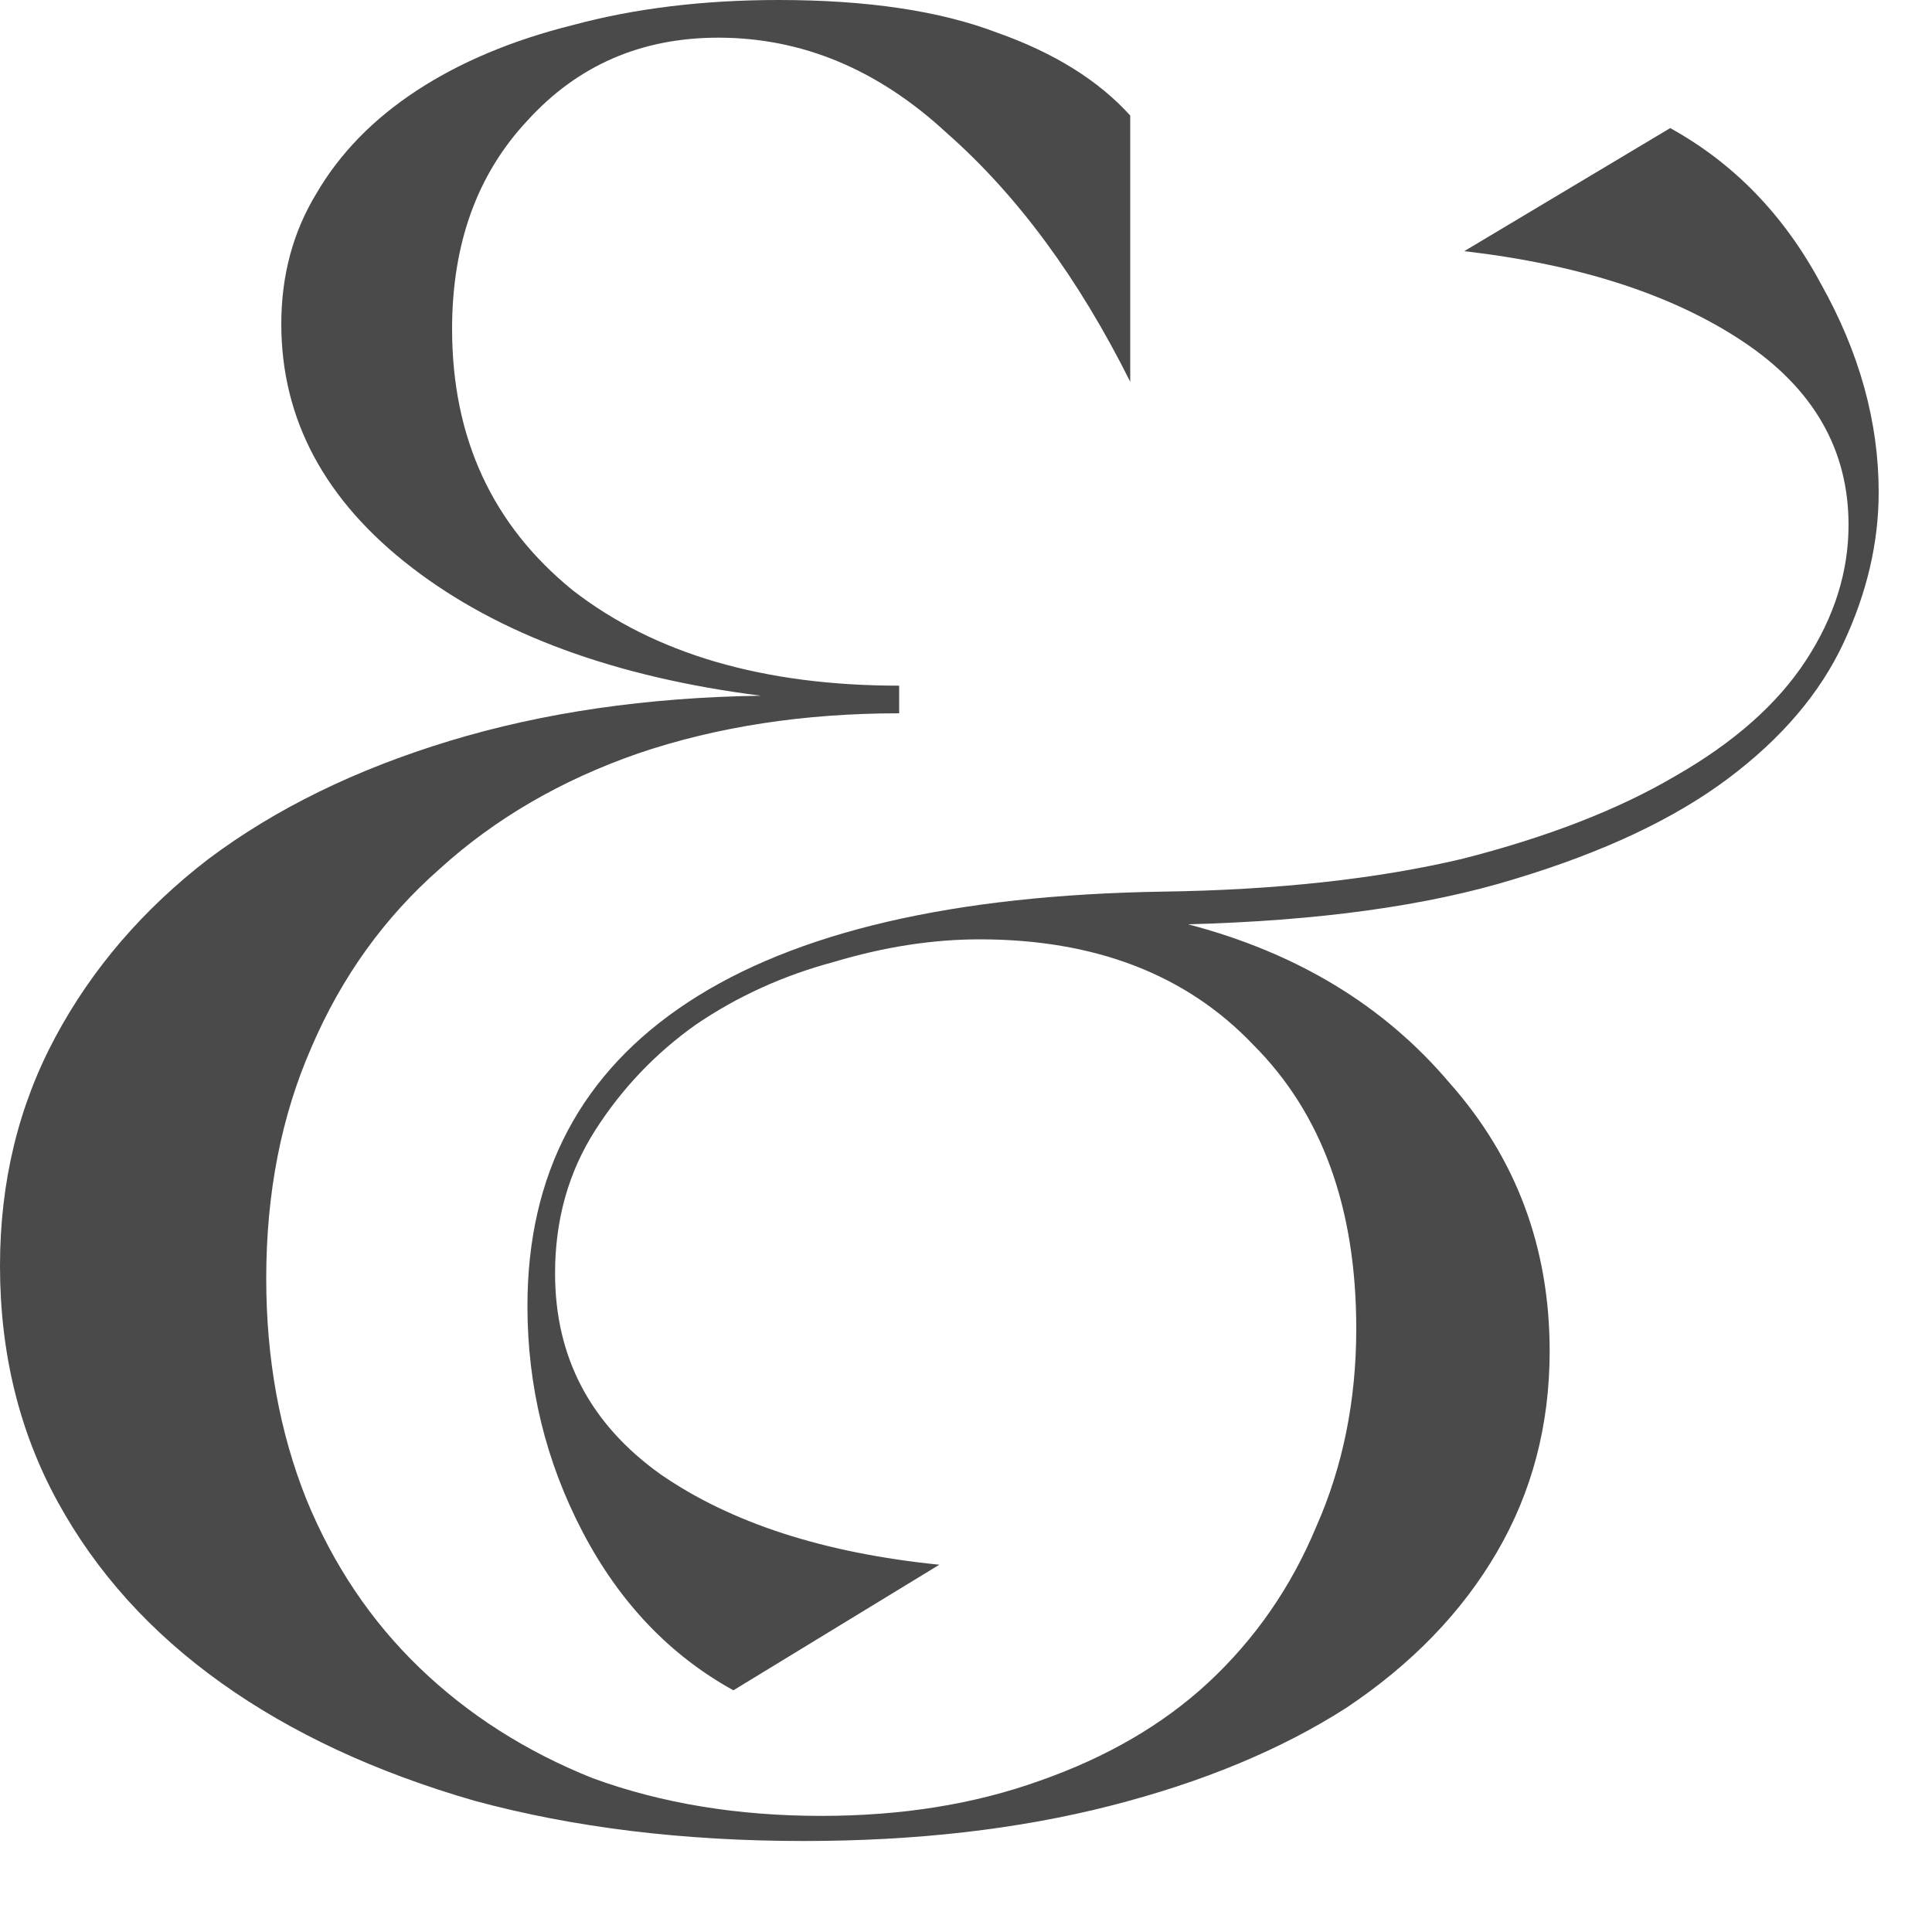
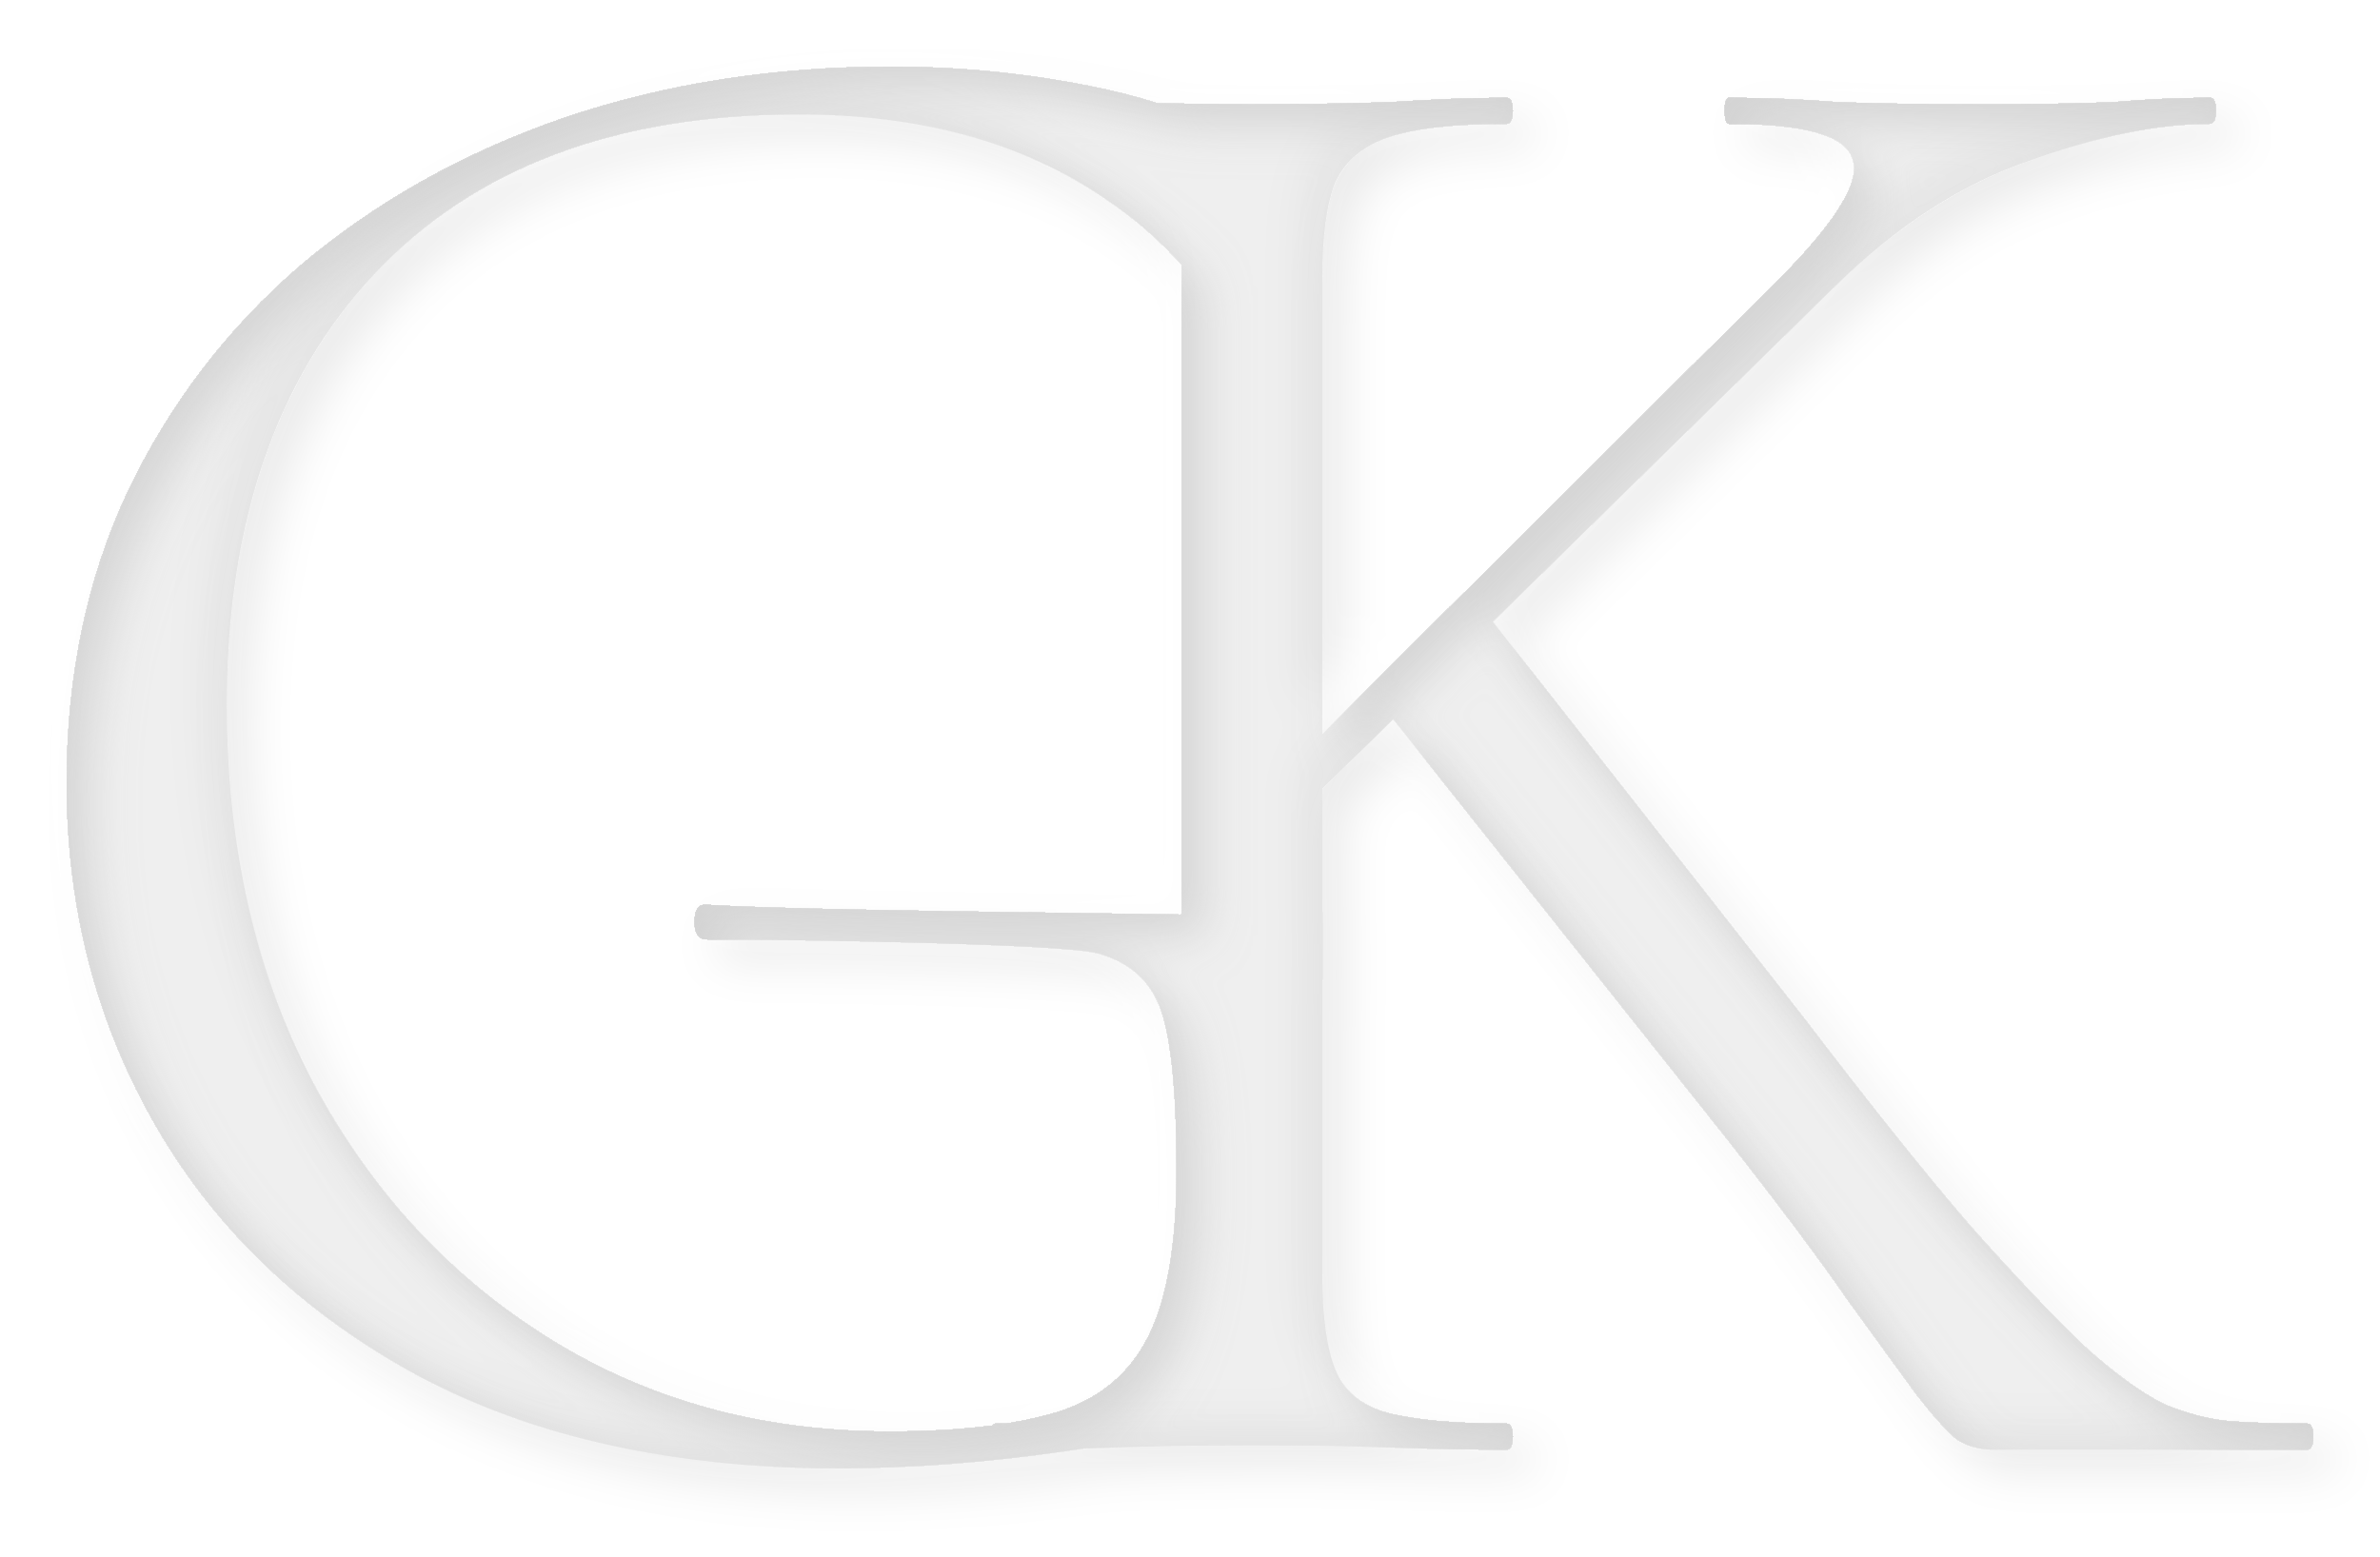
- <svg xmlns="http://www.w3.org/2000/svg" width="20" height="20" viewBox="0 0 20 20" fill="none">
-   <path d="M5.46 13.52C5.46 12.151 6.015 11.102 7.124 10.374C8.233 9.646 9.871 9.265 12.038 9.23C13.217 9.213 14.248 9.1 15.132 8.892C16.016 8.667 16.753 8.381 17.342 8.034C17.949 7.687 18.399 7.289 18.694 6.838C18.989 6.387 19.136 5.919 19.136 5.434C19.136 4.654 18.772 4.021 18.044 3.536C17.316 3.051 16.354 2.739 15.158 2.6L17.29 1.326C17.949 1.69 18.469 2.227 18.85 2.938C19.249 3.649 19.448 4.368 19.448 5.096C19.448 5.616 19.327 6.136 19.084 6.656C18.841 7.176 18.443 7.644 17.888 8.06C17.333 8.476 16.597 8.823 15.678 9.1C14.777 9.377 13.65 9.533 12.298 9.568C13.425 9.863 14.326 10.409 15.002 11.206C15.695 11.986 16.042 12.913 16.042 13.988C16.042 14.751 15.86 15.444 15.496 16.068C15.132 16.692 14.612 17.229 13.936 17.68C13.26 18.113 12.445 18.451 11.492 18.694C10.539 18.937 9.481 19.058 8.32 19.058C7.072 19.058 5.937 18.919 4.914 18.642C3.891 18.347 3.016 17.94 2.288 17.42C1.56 16.9 0.997 16.276 0.598 15.548C0.199 14.82 -4.68642e-05 14.005 -4.68642e-05 13.104C-4.68642e-05 12.237 0.191 11.449 0.572 10.738C0.953 10.027 1.482 9.412 2.158 8.892C2.851 8.372 3.683 7.965 4.654 7.67C5.625 7.375 6.699 7.219 7.878 7.202C6.37 7.011 5.165 6.569 4.264 5.876C3.363 5.183 2.912 4.342 2.912 3.354C2.912 2.851 3.033 2.401 3.276 2.002C3.519 1.586 3.865 1.231 4.316 0.936C4.767 0.641 5.304 0.416 5.928 0.26C6.569 0.087 7.28 2.86102e-06 8.06 2.86102e-06C8.979 2.86102e-06 9.733 0.113 10.322 0.338C10.911 0.546 11.371 0.832 11.7 1.196V3.952C11.163 2.877 10.53 2.019 9.802 1.378C9.091 0.719 8.303 0.39 7.436 0.39C6.639 0.39 5.98 0.676 5.46 1.248C4.94 1.803 4.68 2.522 4.68 3.406C4.68 4.533 5.096 5.434 5.928 6.11C6.777 6.769 7.904 7.098 9.308 7.098V7.384C8.32 7.384 7.419 7.523 6.604 7.8C5.807 8.077 5.122 8.476 4.55 8.996C3.978 9.499 3.536 10.114 3.224 10.842C2.912 11.553 2.756 12.35 2.756 13.234C2.756 14.066 2.895 14.829 3.172 15.522C3.449 16.198 3.839 16.779 4.342 17.264C4.845 17.749 5.443 18.131 6.136 18.408C6.847 18.668 7.635 18.798 8.502 18.798C9.334 18.798 10.088 18.677 10.764 18.434C11.457 18.191 12.038 17.853 12.506 17.42C12.991 16.969 13.364 16.432 13.624 15.808C13.901 15.184 14.04 14.499 14.04 13.754C14.04 12.506 13.685 11.527 12.974 10.816C12.281 10.088 11.336 9.724 10.14 9.724C9.655 9.724 9.152 9.802 8.632 9.958C8.112 10.097 7.635 10.313 7.202 10.608C6.786 10.903 6.439 11.267 6.162 11.7C5.885 12.133 5.746 12.627 5.746 13.182C5.746 14.049 6.11 14.742 6.838 15.262C7.566 15.765 8.528 16.077 9.724 16.198L7.592 17.498C6.933 17.134 6.413 16.588 6.032 15.86C5.651 15.132 5.46 14.352 5.46 13.52Z" fill="#4A4A4A" />
+ <svg xmlns="http://www.w3.org/2000/svg" width="107" height="70" viewBox="0 0 107 70" fill="none">
+   <g filter="url(#filter0_ddii_61_82)">
+     <path d="M40.06 3C43.108 3 46.091 3.291 49.009 3.875C50.09 4.091 51.1 4.348 52.039 4.645C53.395 4.674 54.795 4.69 56.239 4.69C58.574 4.69 60.682 4.659 62.562 4.594C64.508 4.464 66.226 4.399 67.718 4.399C67.912 4.4 68.01 4.594 68.01 4.982C68.01 5.371 67.912 5.566 67.718 5.566C65.383 5.566 63.632 5.761 62.465 6.15C61.298 6.539 60.487 7.22 60.033 8.192C59.644 9.165 59.449 10.592 59.449 12.473V33.014L80.266 12.278C82.665 9.815 83.67 8.096 83.281 7.123C82.957 6.085 81.108 5.566 77.736 5.566C77.607 5.566 77.542 5.371 77.542 4.982C77.542 4.594 77.607 4.4 77.736 4.399C79.357 4.399 80.979 4.464 82.6 4.594C84.221 4.659 86.361 4.69 89.019 4.69C91.549 4.69 93.559 4.659 95.051 4.594C96.542 4.464 97.969 4.399 99.331 4.399C99.525 4.4 99.622 4.594 99.622 4.982C99.622 5.371 99.525 5.566 99.331 5.566C96.997 5.566 94.305 6.117 91.257 7.22C88.209 8.257 85.291 10.138 82.503 12.861L67.106 27.956L81.141 45.837C84.059 49.663 86.523 52.743 88.533 55.077C90.608 57.411 92.327 59.227 93.689 60.524C95.05 61.757 96.251 62.632 97.288 63.15C98.39 63.604 99.428 63.864 100.4 63.929C101.373 63.994 102.476 64.026 103.708 64.026C103.902 64.026 104 64.221 104 64.609C104 64.998 103.902 65.193 103.708 65.193H89.701C88.988 65.193 88.404 65.031 87.95 64.707C87.496 64.318 86.912 63.669 86.199 62.762C85.486 61.789 84.448 60.362 83.086 58.481C81.789 56.601 79.941 54.136 77.542 51.089L62.636 32.339L59.449 35.464V41.017C59.458 41.016 59.467 41.017 59.476 41.017V44.037C59.466 44.06 59.458 44.084 59.449 44.108V57.315C59.449 59.195 59.644 60.622 60.033 61.595C60.422 62.567 61.2 63.216 62.367 63.54C63.599 63.864 65.383 64.026 67.718 64.026C67.912 64.026 68.01 64.221 68.01 64.609C68.01 64.998 67.912 65.193 67.718 65.193C66.162 65.193 64.443 65.16 62.562 65.096C60.682 65.031 58.574 64.999 56.239 64.999C54.1 64.999 52.025 65.031 50.015 65.096C49.581 65.11 49.157 65.123 48.743 65.134C48.476 65.174 48.208 65.215 47.94 65.253C44.373 65.772 40.936 66.031 37.629 66.031C30.366 66.031 24.14 64.67 18.952 61.946C13.764 59.158 9.809 55.429 7.085 50.76C4.361 46.091 3 40.903 3 35.196C3 30.398 3.908 26.053 5.724 22.162C7.604 18.206 10.198 14.802 13.505 11.948C16.877 9.095 20.801 6.89 25.275 5.334C29.815 3.778 34.743 3 40.06 3ZM35.878 5.14C27.642 5.14 21.287 7.539 16.812 12.338C12.403 17.072 10.198 23.524 10.198 31.694C10.198 38.114 11.495 43.788 14.089 48.717C16.683 53.58 20.217 57.407 24.691 60.195C29.166 62.984 34.256 64.378 39.963 64.378C41.721 64.378 43.281 64.287 44.643 64.108C44.673 64.053 44.713 64.026 44.762 64.026C44.924 64.026 45.083 64.023 45.24 64.022C46.096 63.886 46.866 63.714 47.55 63.502C49.43 62.918 50.793 61.784 51.636 60.098C52.479 58.412 52.9 55.915 52.9 52.608C52.9 49.496 52.706 47.225 52.316 45.799C51.927 44.307 50.955 43.335 49.398 42.881C47.842 42.427 35.249 42.245 31.811 42.245C31.422 42.245 31.227 41.986 31.227 41.467C31.228 40.948 31.39 40.688 31.714 40.688C35.799 40.948 49.625 41.065 52.997 41.13C53.04 41.13 53.084 41.129 53.127 41.129V12.278C53.127 12.151 53.124 12.025 53.122 11.902C52.114 10.777 50.971 9.787 49.69 8.934C45.994 6.405 41.39 5.14 35.878 5.14Z" fill="#EFEFEF" />
+   </g>
+   <defs>
+     <filter id="filter0_ddii_61_82" x="0" y="0" width="107" height="69.031" filterUnits="userSpaceOnUse" color-interpolation-filters="sRGB">
+       <feFlood flood-opacity="0" result="BackgroundImageFix" />
+       <feColorMatrix in="SourceAlpha" type="matrix" values="0 0 0 0 0 0 0 0 0 0 0 0 0 0 0 0 0 0 127 0" result="hardAlpha" />
+       <feOffset dx="1" dy="1" />
+       <feGaussianBlur stdDeviation="1" />
+       <feComposite in2="hardAlpha" operator="out" />
+       <feColorMatrix type="matrix" values="0 0 0 0 0 0 0 0 0 0 0 0 0 0 0 0 0 0 0.08 0" />
+       <feBlend mode="normal" in2="BackgroundImageFix" result="effect1_dropShadow_61_82" />
+       <feColorMatrix in="SourceAlpha" type="matrix" values="0 0 0 0 0 0 0 0 0 0 0 0 0 0 0 0 0 0 127 0" result="hardAlpha" />
+       <feOffset dx="-1" dy="-1" />
+       <feGaussianBlur stdDeviation="1" />
+       <feComposite in2="hardAlpha" operator="out" />
+       <feColorMatrix type="matrix" values="0 0 0 0 1 0 0 0 0 1 0 0 0 0 1 0 0 0 0.8 0" />
+       <feBlend mode="normal" in2="effect1_dropShadow_61_82" result="effect2_dropShadow_61_82" />
+       <feBlend mode="normal" in="SourceGraphic" in2="effect2_dropShadow_61_82" result="shape" />
+       <feColorMatrix in="SourceAlpha" type="matrix" values="0 0 0 0 0 0 0 0 0 0 0 0 0 0 0 0 0 0 127 0" result="hardAlpha" />
+       <feOffset dx="-1" dy="-1" />
+       <feGaussianBlur stdDeviation="1" />
+       <feComposite in2="hardAlpha" operator="arithmetic" k2="-1" k3="1" />
+       <feColorMatrix type="matrix" values="0 0 0 0 0 0 0 0 0 0 0 0 0 0 0 0 0 0 0.04 0" />
+       <feBlend mode="normal" in2="shape" result="effect3_innerShadow_61_82" />
+       <feColorMatrix in="SourceAlpha" type="matrix" values="0 0 0 0 0 0 0 0 0 0 0 0 0 0 0 0 0 0 127 0" result="hardAlpha" />
+       <feOffset dx="1" dy="1" />
+       <feGaussianBlur stdDeviation="1" />
+       <feComposite in2="hardAlpha" operator="arithmetic" k2="-1" k3="1" />
+       <feColorMatrix type="matrix" values="0 0 0 0 0.743 0 0 0 0 0.743 0 0 0 0 0.743 0 0 0 0.5 0" />
+       <feBlend mode="normal" in2="effect3_innerShadow_61_82" result="effect4_innerShadow_61_82" />
+     </filter>
+   </defs>
</svg>
